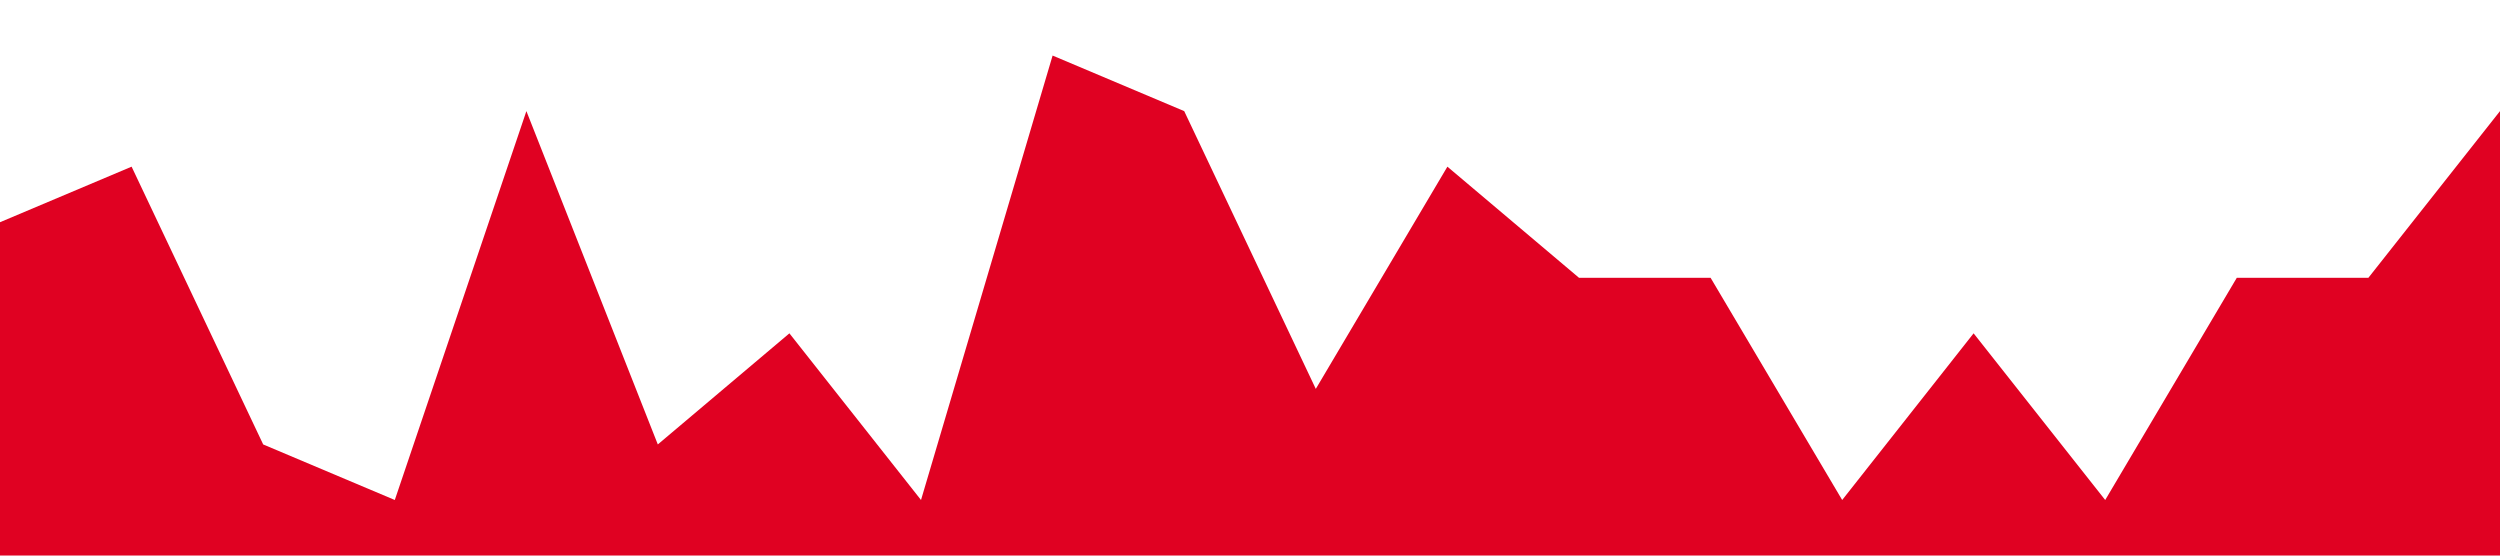
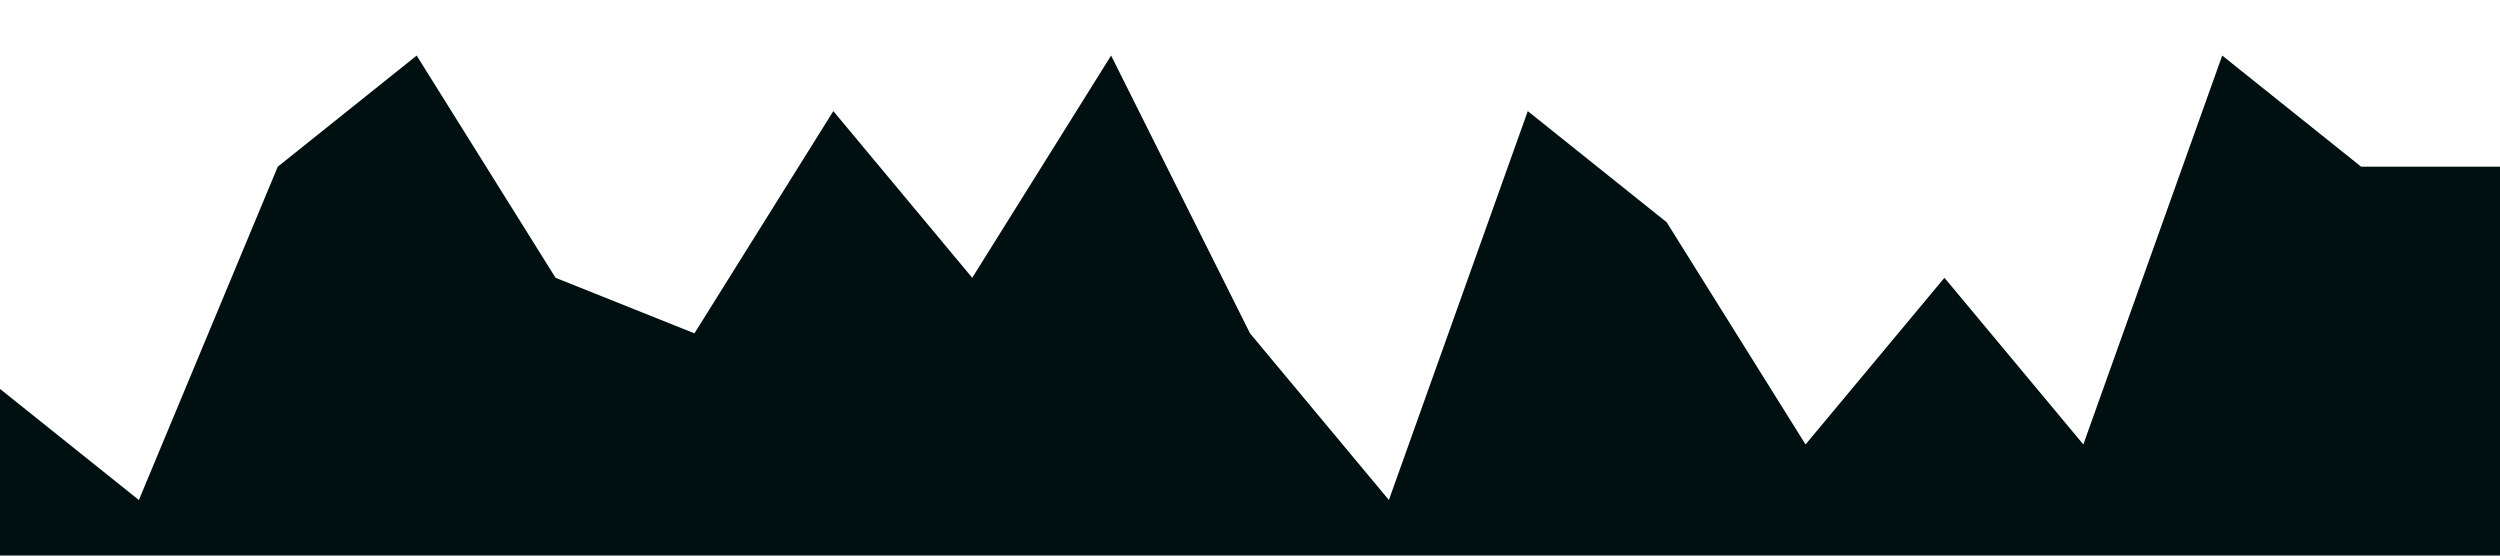
<svg xmlns="http://www.w3.org/2000/svg" viewBox="0 0 1440 320">
-   <path fill="#e00122" fill-opacity="1" d="M0,128L75.8,96L151.6,256L227.4,288L303.2,64L378.9,256L454.7,192L530.5,288L606.3,32L682.1,64L757.9,224L833.7,96L909.5,160L985.3,160L1061.1,288L1136.8,192L1212.6,288L1288.4,160L1364.2,160L1440,64L1440,320L1364.2,320L1288.4,320L1212.6,320L1136.8,320L1061.1,320L985.3,320L909.5,320L833.7,320L757.9,320L682.1,320L606.3,320L530.5,320L454.7,320L378.9,320L303.2,320L227.4,320L151.6,320L75.8,320L0,320Z" />
+   <path fill="#001011" fill-opacity="1" d="M0,224L80,288L160,96L240,32L320,160L400,192L480,64L560,160L640,32L720,192L800,288L880,64L960,128L1040,256L1120,160L1200,256L1280,32L1360,96L1440,96L1440,320L1360,320L1280,320L1200,320L1120,320L1040,320L960,320L880,320L800,320L720,320L640,320L560,320L480,320L400,320L320,320L240,320L160,320L80,320L0,320Z" />
</svg>
